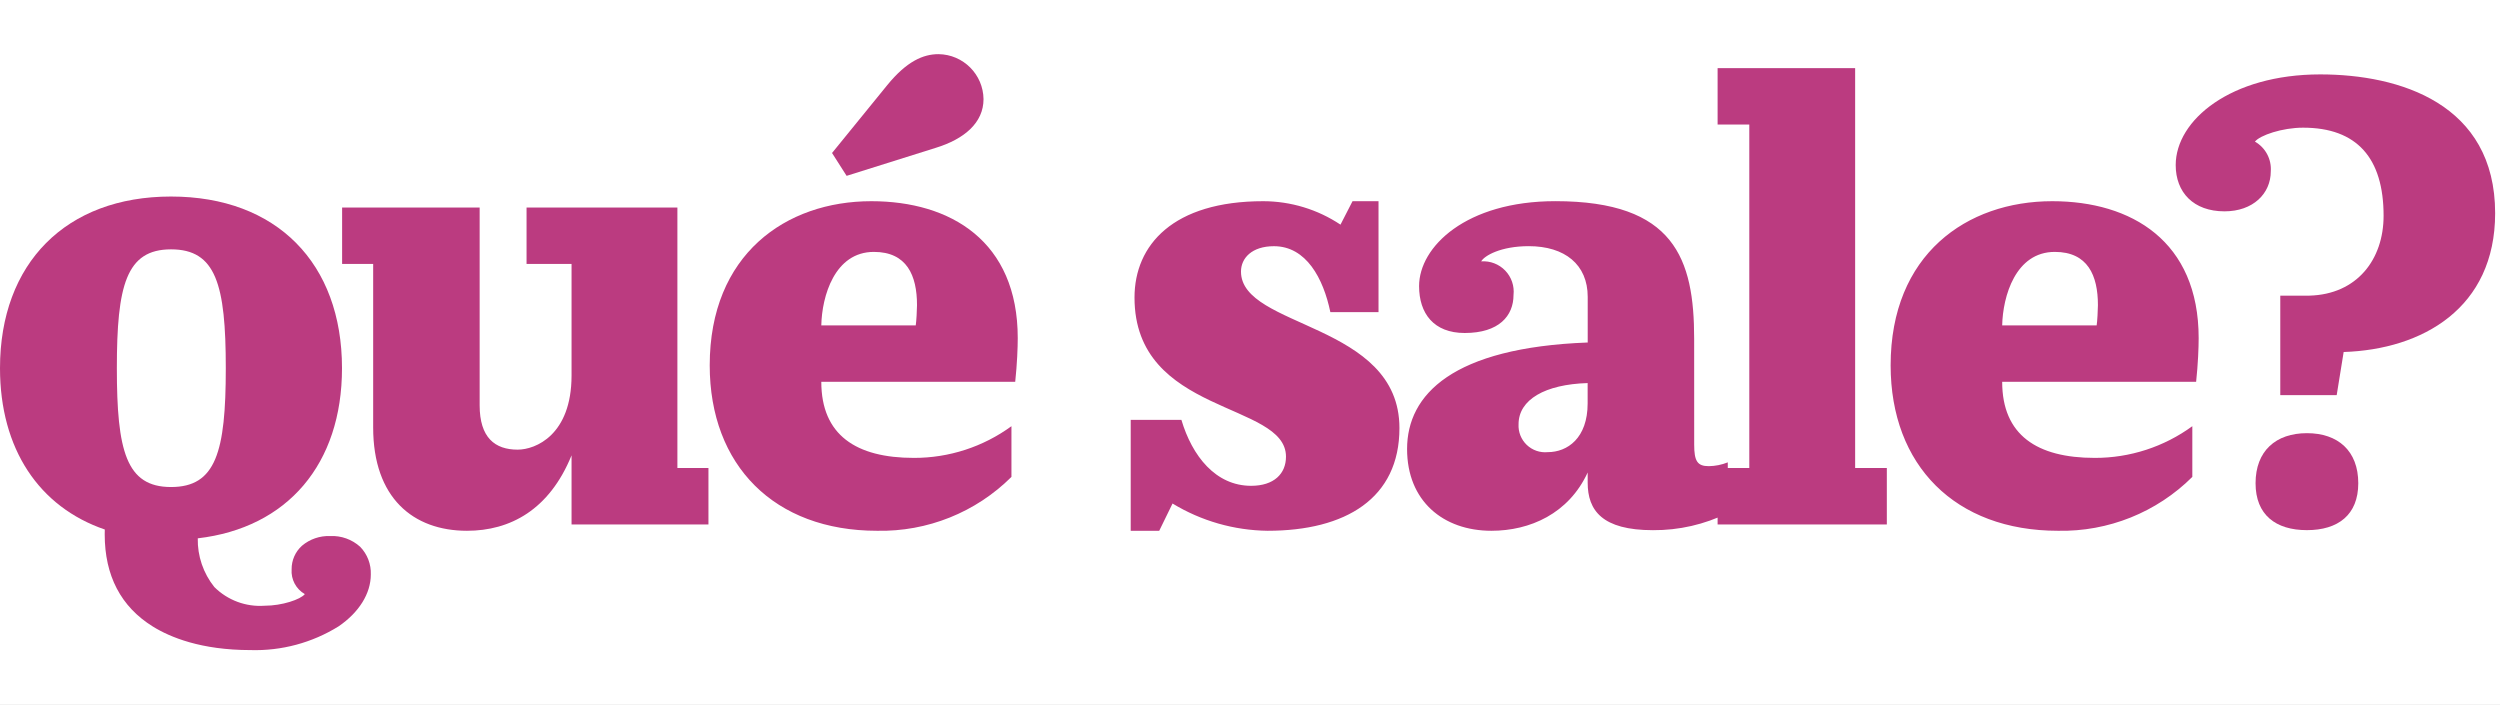
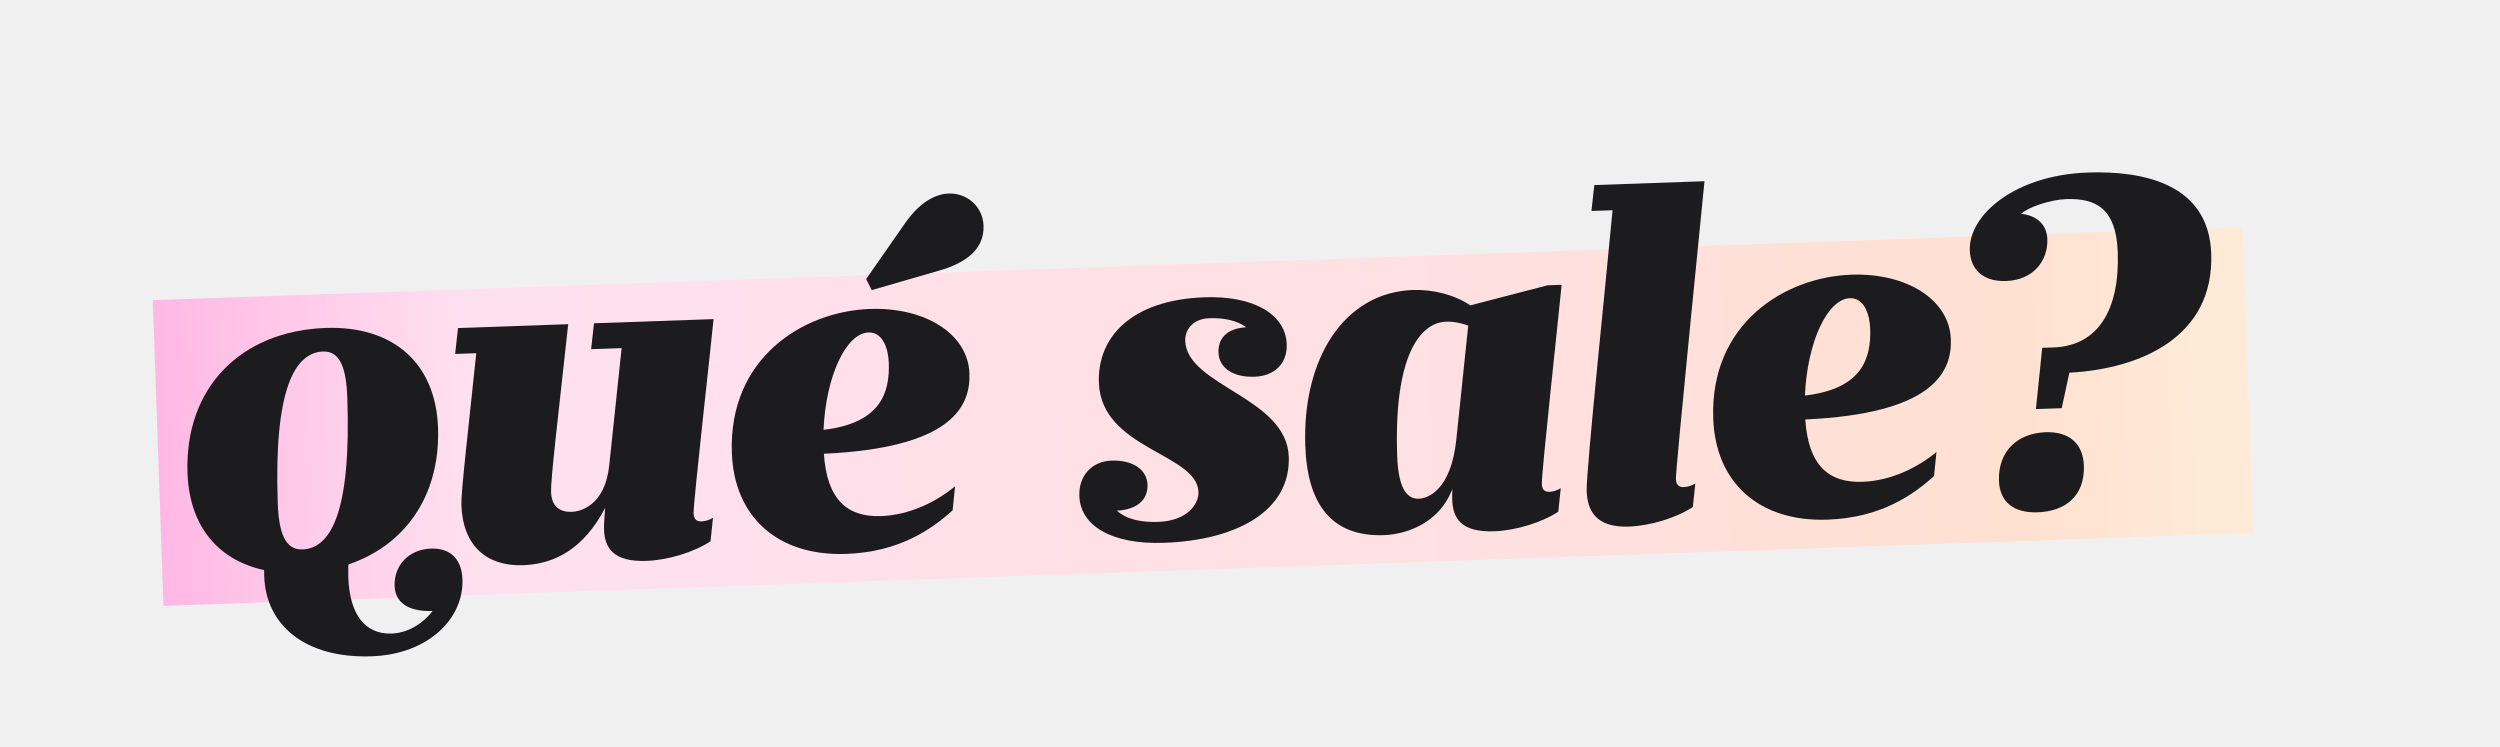
- <svg xmlns="http://www.w3.org/2000/svg" width="284" height="80" viewBox="0 0 284 80">
+ <svg xmlns="http://www.w3.org/2000/svg" id="Capa_1" viewBox="0 0 832.781 248.771">
  <defs>
-     <clipPath id="clip-que_sale">
-       <rect width="284" height="80" />
-     </clipPath>
+     <linearGradient id="Nueva_muestra_de_degradado_5" data-name="Nueva muestra de degradado 5" x1="52.334" y1="138.745" x2="748.85" y2="138.745" gradientTransform="translate(.123 -.002)" gradientUnits="userSpaceOnUse">
+       <stop offset="0" stop-color="#ffb8e4" />
+       <stop offset=".15" stop-color="#ffe0ef" />
+       <stop offset=".601" stop-color="#ffe0e3" />
+       <stop offset=".883" stop-color="#ffe0d1" />
+       <stop offset=".978" stop-color="#ffe9d7" />
+     </linearGradient>
  </defs>
-   <g id="que_sale" clip-path="url(#clip-que_sale)">
-     <rect width="284" height="80" fill="#fff" />
-     <g id="Grupo_2653" data-name="Grupo 2653" transform="translate(-6640 -7272.424)">
-       <path id="Trazado_2219" data-name="Trazado 2219" d="M14.04-14.688h6.408l.792-4.9c8.928-.288,17.208-4.968,17.208-15.768,0-12.456-10.872-15.768-19.872-15.768-10.152,0-16.416,5.184-16.416,10.3,0,3.1,2.016,5.256,5.544,5.256,3.24,0,5.256-2.016,5.256-4.536a3.589,3.589,0,0,0-1.8-3.384c.576-.72,3.1-1.584,5.472-1.584,6.12,0,9.144,3.456,9.144,10.008,0,4.968-3.024,8.928-8.424,9.072H14.04ZM11.232-4.68c0,3.6,2.3,5.328,5.832,5.328S22.9-1.08,22.9-4.68c0-3.672-2.3-5.688-5.832-5.688S11.232-8.352,11.232-4.68Z" transform="translate(6885 7332)" fill="#bb3b80" />
-       <path id="Unión_32" data-name="Unión 32" d="M17.361,48.846c-3.627-2.251-5.466-5.77-5.466-10.46q0-.282.009-.56C4.434,35.267,0,28.67,0,19.5,0,7.575,7.5,0,19.425,0c12,0,19.426,7.575,19.426,19.5,0,10.883-6.183,18.142-16.385,19.328a8.565,8.565,0,0,0,1.883,5.534,7.351,7.351,0,0,0,5.719,2.122c1.973,0,4.071-.71,4.56-1.319a3,3,0,0,1-1.5-2.82,3.55,3.55,0,0,1,1.177-2.676,4.682,4.682,0,0,1,3.2-1.1,4.743,4.743,0,0,1,3.411,1.221,4.292,4.292,0,0,1,1.208,3.155c0,2.15-1.336,4.3-3.667,5.887a17.948,17.948,0,0,1-10.01,2.691C22.849,51.522,19.328,50.067,17.361,48.846ZM13.275,19.5c0,9.374,1.05,13.5,6.15,13.5s6.225-3.975,6.225-13.5S24.525,6,19.425,6,13.275,10.125,13.275,19.5Z" transform="translate(6640 7294.75)" fill="#bb3b80" />
-       <path id="Trazado_2215" data-name="Trazado 2215" d="M5.688.72,7.2-2.376A21.293,21.293,0,0,0,18,.72c8.856,0,14.976-3.672,14.976-11.664,0-12.024-18-11.3-18-17.784,0-1.512,1.224-2.88,3.744-2.88,3.672,0,5.616,3.672,6.408,7.488H30.6v-12.6H27.648L26.28-34.056A15.865,15.865,0,0,0,17.5-36.72C7.272-36.72,2.88-31.752,2.88-25.776,2.88-12.384,20.088-13.968,20.088-7.7c0,1.944-1.368,3.312-3.96,3.312-4.032,0-6.7-3.384-7.92-7.488H2.448V.72ZM66.456-21.1c0-9.072-2.232-15.624-15.768-15.624-10.152,0-15.48,5.184-15.48,9.648,0,3.1,1.656,5.328,5.184,5.328,3.888,0,5.544-1.944,5.544-4.32a3.445,3.445,0,0,0-3.672-3.816c.36-.648,2.232-1.728,5.4-1.728,4.1,0,6.7,2.088,6.7,5.76v5.184c-15.336.576-20.52,5.9-20.52,12.1,0,5.9,4.1,9.288,9.576,9.288C47.808.72,52.2-1.224,54.36-5.9v1.152c0,3.168,1.656,5.4,7.416,5.4a18.979,18.979,0,0,0,8.5-1.944v-5.76a6.039,6.039,0,0,1-2.16.432c-1.3,0-1.656-.576-1.656-2.448Zm-12.1,7.344c0,3.96-2.3,5.544-4.536,5.544a3.025,3.025,0,0,1-3.312-3.168c0-2.808,3.024-4.536,7.848-4.68ZM84.744-51.84H69.12v6.408h3.6V-6.408h-3.6V0H88.344V-6.408h-3.6Zm22.68,20.88c3.744,0,4.9,2.664,4.9,6.048,0,.5-.072,1.872-.144,2.3H101.448C101.52-25.92,102.96-30.96,107.424-30.96ZM88.776-18.072C88.776-6.7,96.12.72,107.784.72A21.006,21.006,0,0,0,123.048-5.4v-5.76a18.725,18.725,0,0,1-11.088,3.6c-6.552,0-10.512-2.592-10.512-8.64H123.48c.216-2.016.288-3.888.288-4.968,0-11.016-7.632-15.552-16.632-15.552C97.416-36.72,88.776-30.672,88.776-18.072Z" transform="translate(6766 7332)" fill="#bb3b80" />
-       <path id="Trazado_2216" data-name="Trazado 2216" d="M26.928,0H42.48V-6.408H38.952V-36H21.816v6.408h5.112V-16.92c0,6.768-4.1,8.424-6.12,8.424-2.592,0-4.32-1.368-4.32-5.04V-36H.864v6.408H4.392v18.576C4.392-3.024,8.928.72,15.048.72c4.9,0,9.36-2.376,11.88-8.568ZM61.272-30.96c3.744,0,4.9,2.664,4.9,6.048,0,.5-.072,1.872-.144,2.3H55.3C55.368-25.92,56.808-30.96,61.272-30.96ZM42.624-18.072C42.624-6.7,49.968.72,61.632.72A21.006,21.006,0,0,0,76.9-5.4v-5.76a18.725,18.725,0,0,1-11.088,3.6C59.256-7.56,55.3-10.152,55.3-16.2H77.328c.216-2.016.288-3.888.288-4.968,0-11.016-7.632-15.552-16.632-15.552C51.264-36.72,42.624-30.672,42.624-18.072ZM58.176-39.6l10.08-3.168c3.312-1.008,5.472-2.88,5.472-5.544a5.175,5.175,0,0,0-5.112-5.112c-1.728,0-3.6.792-5.832,3.528l-6.264,7.7Z" transform="translate(6678 7332)" fill="#bb3b80" />
-     </g>
+   <rect x="52.456" y="87.779" width="696.516" height="101.929" transform="translate(-4.598 14.069) rotate(-2)" fill="url(#Nueva_muestra_de_degradado_5)" />
+   <g>
+     <path d="M145.914,142.502c1.004,28.741-18.207,47.397-46.01,48.368-22.493.785-36.691-11.698-37.444-33.254-1.004-28.741,18.05-47.391,46.01-48.368,22.493-.785,36.691,11.699,37.444,33.254ZM92.52,167.513c.344,9.841,2.425,15.711,8.204,15.509,9.372-.327,16.31-12.142,14.968-50.568-.344-9.841-2.42-15.555-8.043-15.359-9.372.327-16.46,12.305-15.13,50.417Z" fill="#1c1c1f" />
+     <path d="M236.684,180.308c-5.503,3.633-14.168,6.281-21.353,6.531-11.091.387-13.915-4.362-14.127-10.454-.049-1.405.154-4.54.374-7.207-7.034,13.539-16.705,18.724-27.328,19.095-12.027.42-20.082-6.336-20.562-20.082-.147-4.217,2.267-24.632,4.96-50.531l-7.03.245.95-8.634,36.707-1.282c-3.44,31.398-5.854,51.813-5.713,55.874.18,5.155,3.208,6.769,6.958,6.638,2.655-.093,11.035-1.949,12.435-15.604l4.115-38.929-10.153.355.949-8.634,39.831-1.391c-.681,7.374-6.775,61.229-6.655,64.665.071,2.03,1.035,2.779,2.597,2.725,1.094-.038,2.645-.405,3.868-1.23l-.821,7.849Z" fill="#1c1c1f" />
+     <path d="M317.332,169.984c-6.972,6.343-17.811,13.915-35.462,14.532-22.962.802-37.343-12.458-38.085-33.701-1.102-31.553,23.689-47.119,46.026-47.899,18.275-.638,32.661,8.243,33.125,21.52.393,11.246-6.33,24.774-48.487,26.715,1.003,15.292,7.776,21.155,19.022,20.762,9.685-.338,18.597-4.872,24.676-9.933l-.816,8.004ZM296.068,120.839c-.147-4.218-1.766-10.261-6.764-10.086-7.498.262-14.192,14.572-14.976,32.427,19.158-2.232,22.084-12.501,21.74-22.341ZM288.526,92.951l12.957-18.593c4.914-7.053,10.138-9.738,14.511-9.89,6.248-.218,11.416,4.449,11.634,10.697.267,7.654-5.51,12.391-15.113,15.073l-22.141,6.403-1.849-3.689Z" fill="#1c1c1f" />
+     <path d="M387.769,180.817c-17.65.616-27.882-5.751-28.225-15.591-.24-6.874,4.287-11.567,10.692-11.79,7.185-.251,11.835,3.027,12.009,8.026.164,4.686-2.997,8.237-10.176,8.644,3.233,3.015,8.426,3.928,13.737,3.743,9.528-.333,13.561-5.79,13.414-10.007-.447-12.809-32.4-14.195-33.174-36.376-.524-14.995,10.609-27.582,35.29-28.444,16.401-.573,26.945,5.784,27.288,15.625.229,6.56-4.164,10.623-10.724,10.853-7.03.245-11.83-2.871-12.01-8.025-.158-4.53,2.534-8.065,9.245-8.456-3.211-2.39-7.774-3.169-12.304-3.011-6.092.213-8.131,4.506-8.027,7.474.529,15.152,33.813,18.837,34.506,38.675.633,18.12-17.483,27.822-41.538,28.662Z" fill="#1c1c1f" />
+     <path d="M519.086,170.446c-5.504,3.633-14.169,6.281-21.354,6.531-11.09.387-13.758-4.367-13.971-10.459-.027-.781-.071-2.03.031-3.598-4.734,12.208-16.518,15.121-22.767,15.339-17.026.595-25.519-9.743-26.217-29.737-1.015-29.053,12.915-51.122,35.877-51.923,6.56-.229,13.816,1.551,19.102,5.12l25.727-6.685,4.687-.164c-.681,7.374-6.722,62.791-6.602,66.228.071,2.03.879,2.784,2.598,2.724,1.093-.038,2.489-.4,3.71-1.225l-.82,7.849ZM489.084,108.468c-1.901-.715-4.584-1.404-7.396-1.306-8.747.305-17.425,11.557-16.268,44.671.344,9.841,2.693,14.45,7.224,14.292,3.28-.115,10.679-3.188,12.455-19.515l3.985-38.142Z" fill="#1c1c1f" />
+     <path d="M567.786,60.366c-.681,7.374-9.637,95.735-9.517,99.172.071,2.03,1.035,2.779,2.598,2.724,1.093-.038,2.645-.405,3.867-1.23l-.82,7.849c-5.504,3.633-14.169,6.281-21.354,6.531-11.09.387-13.797-5.46-14.02-11.865s6.696-72.487,8.621-93.51l-7.029.245.949-8.635,36.707-1.282Z" fill="#1c1c1f" />
+     <path d="M644.248,158.568c-6.973,6.343-17.812,13.915-35.463,14.532-22.962.802-37.343-12.458-38.085-33.701-1.102-31.553,23.689-47.119,46.026-47.899,18.275-.638,32.661,8.243,33.125,21.52.393,11.246-6.329,24.774-48.487,26.715,1.003,15.292,7.776,21.155,19.022,20.762,9.685-.338,18.597-4.872,24.676-9.933l-.815,8.004ZM622.983,109.423c-.147-4.218-1.766-10.261-6.764-10.086-7.498.262-14.192,14.572-14.976,32.427,19.158-2.232,22.084-12.501,21.74-22.341Z" fill="#1c1c1f" />
+     <path d="M684.037,115.735c14.84-.518,22.084-12.5,21.413-31.713-.507-14.527-7.199-18.047-17.196-17.698-5.154.18-12.576,2.629-14.998,4.903,6.437.713,8.609,4.703,8.74,8.452.251,7.185-4.685,13.613-13.745,13.93-7.81.273-11.868-3.964-12.086-10.212-.409-11.715,14.92-25.074,39.287-25.925,17.964-.627,40.313,3.44,41.136,27.026.971,27.804-23.526,38.355-47.252,39.654l-2.559,11.818-8.591.3,2.103-20.404,3.749-.131ZM694.17,155.105c.349,9.997-6.037,15.224-15.409,15.551-7.654.267-12.622-3.156-12.878-10.497-.344-9.841,6.171-15.855,15.543-16.182,7.655-.267,12.482,3.631,12.744,11.128Z" fill="#1c1c1f" />
  </g>
+   <path d="M116.219,184.48c-.209,2.979-.261,5.952-.196,7.826.436,12.496,5.67,19.038,14.416,18.733,4.999-.175,10.066-2.854,13.656-7.514-8.122.284-12.454-2.849-12.645-8.317-.245-7.029,4.89-12.212,12.076-12.463,7.029-.245,10.306,4.019,10.524,10.267.458,13.121-11.484,24.954-30.228,25.609-22.336.78-35.241-10.498-35.803-26.587-.087-2.499-.007-4.691.067-7.04" fill="#1c1c1f" />
</svg>
